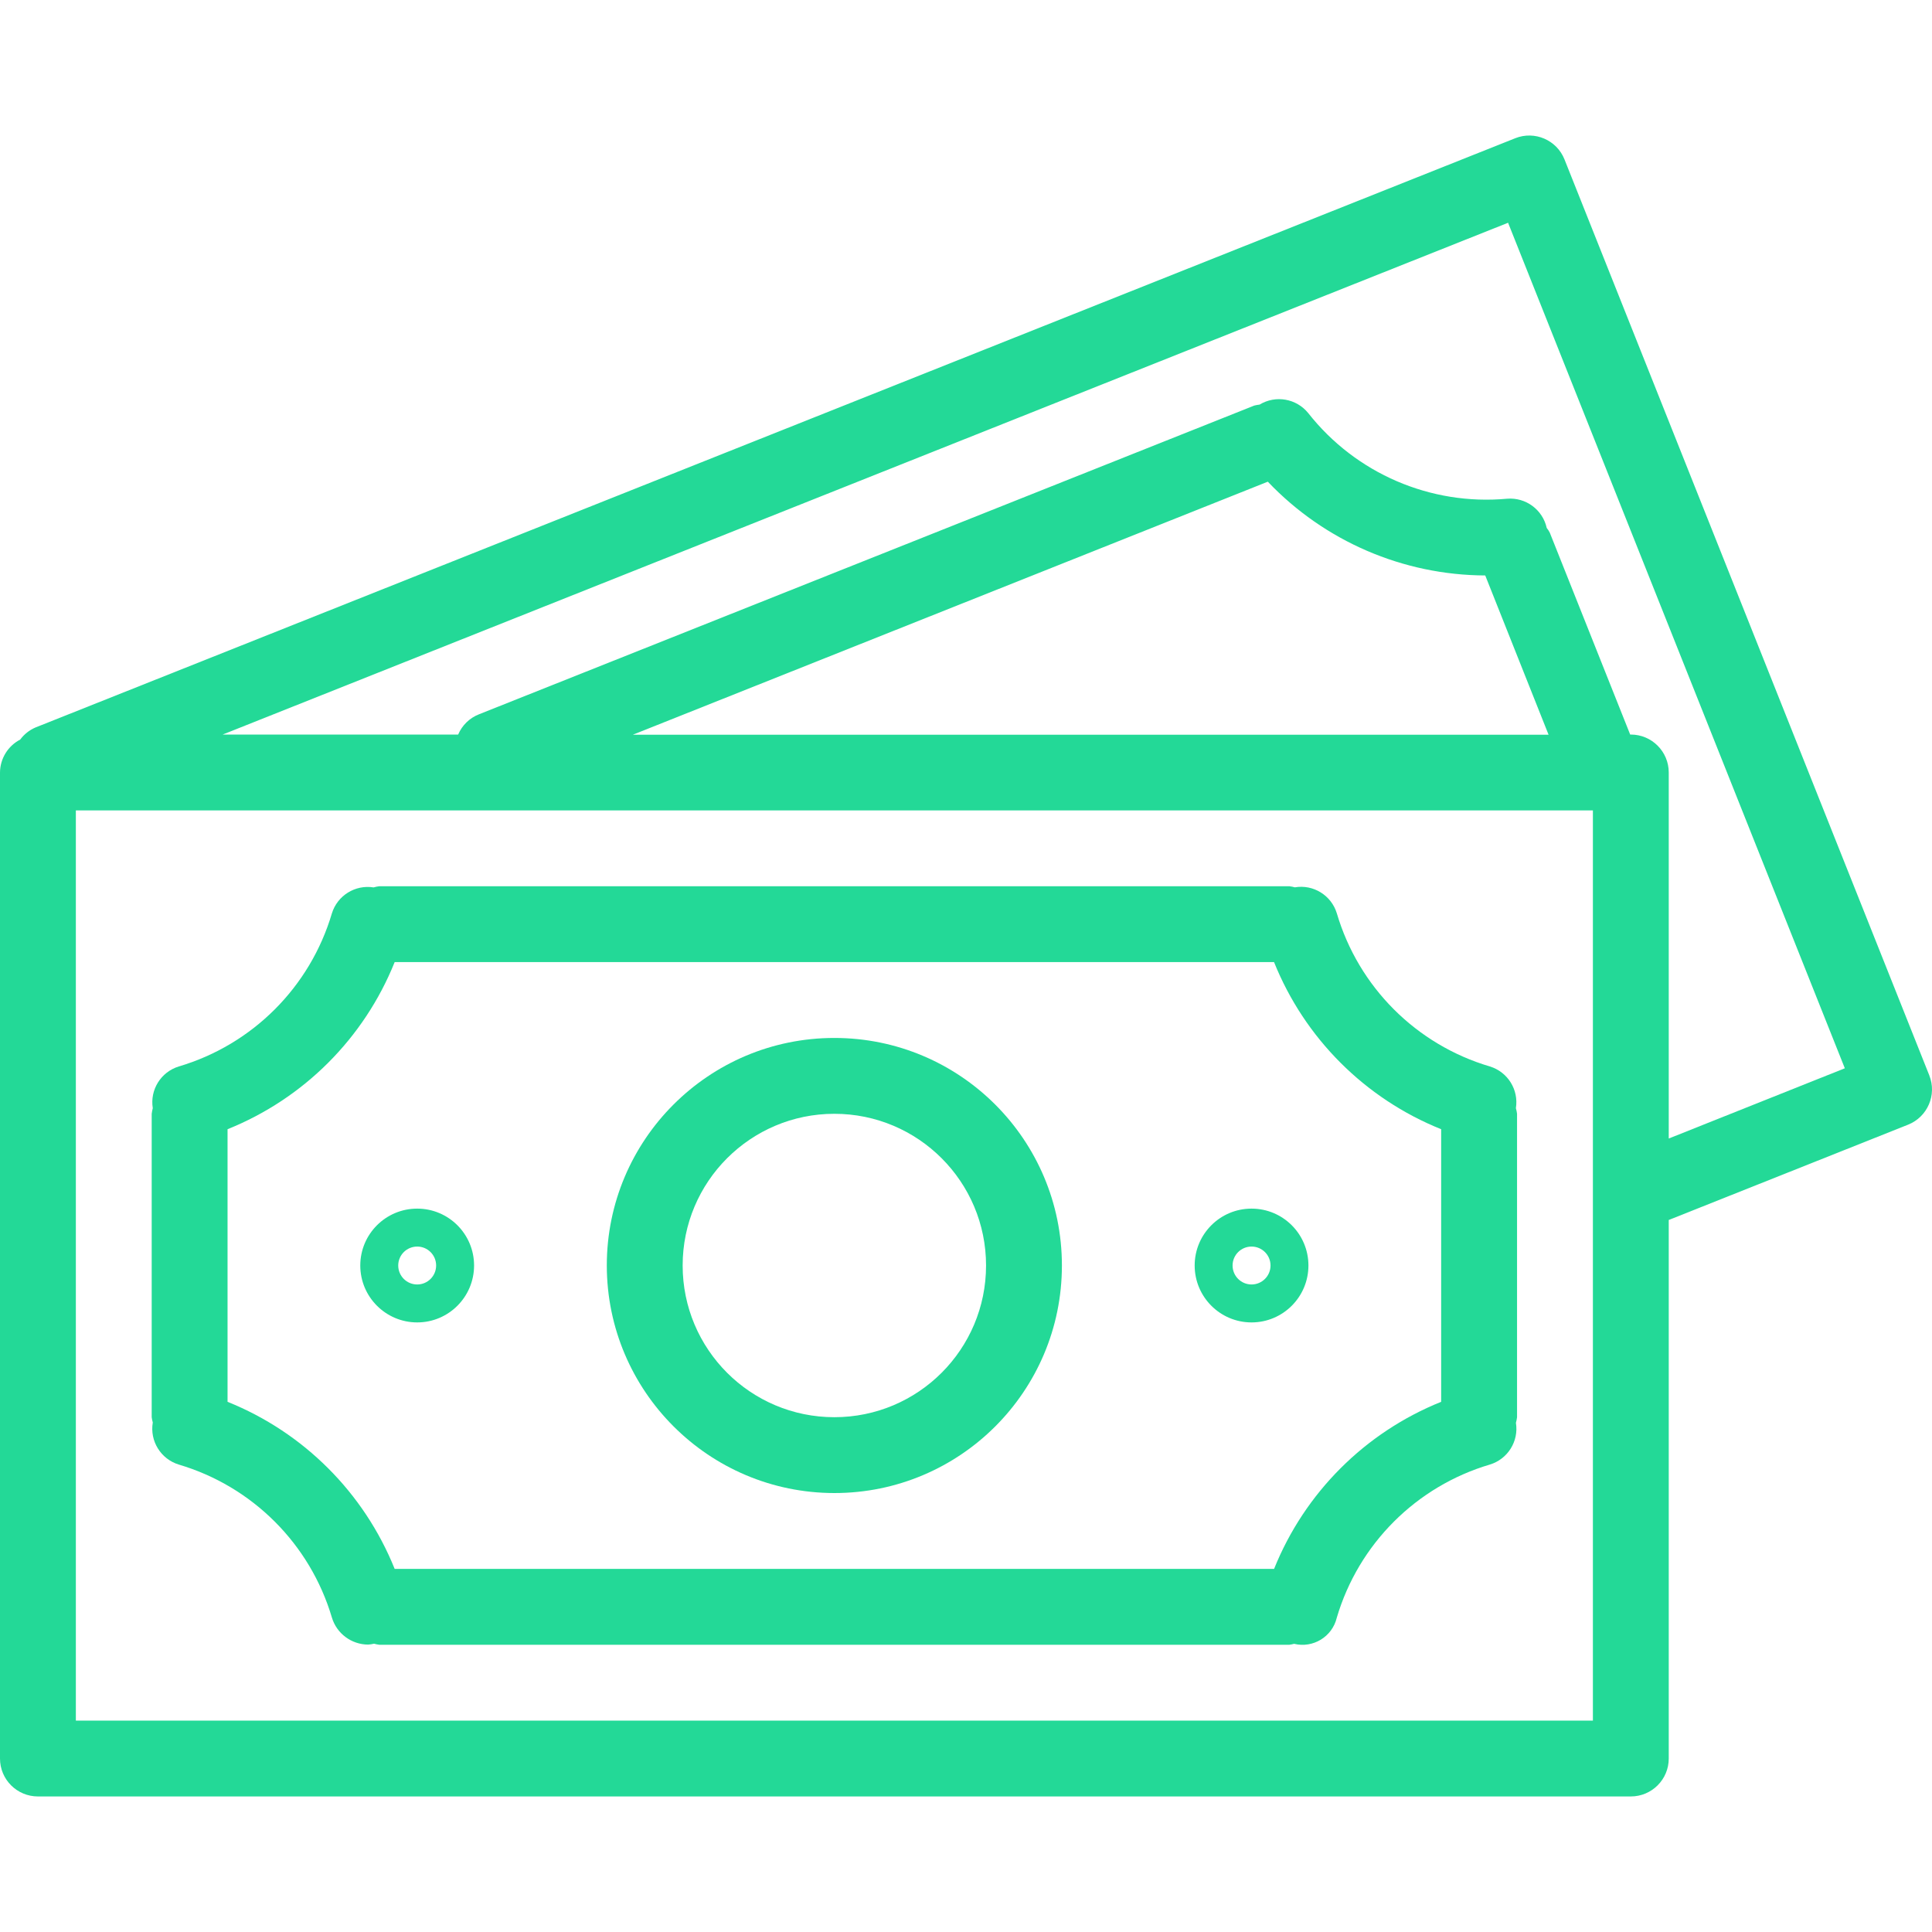
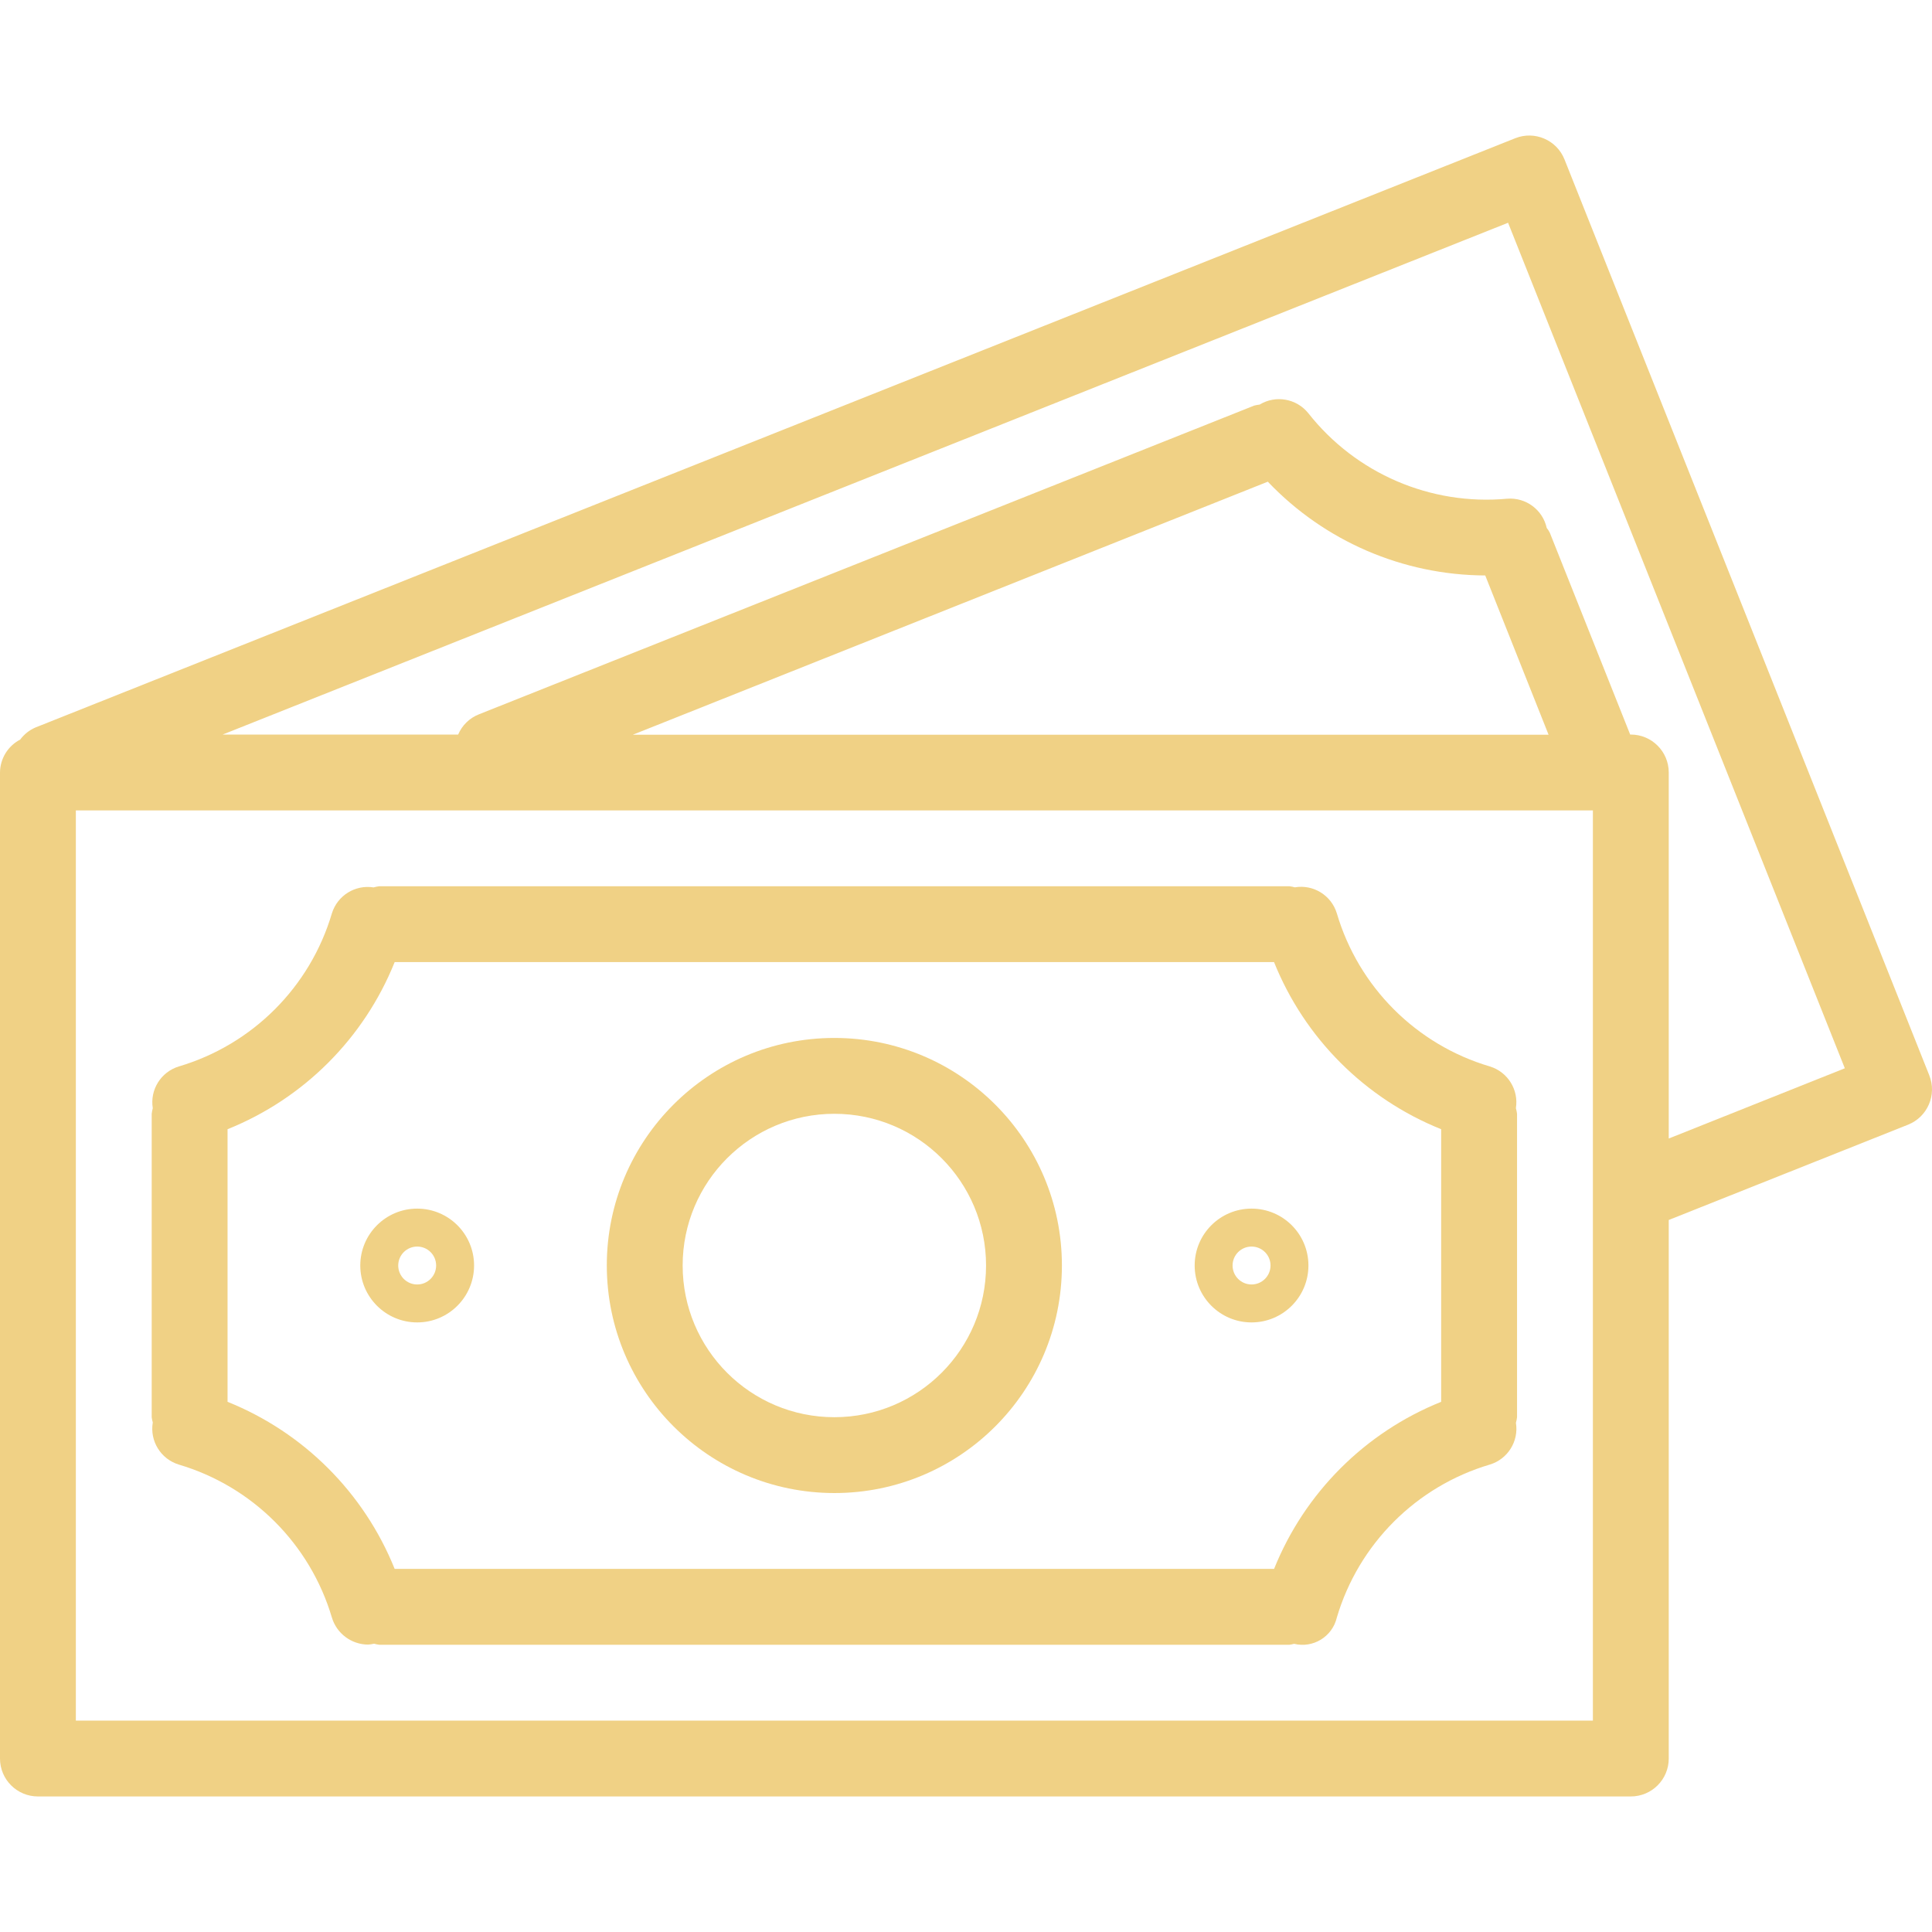
<svg xmlns="http://www.w3.org/2000/svg" width="50" height="50" viewBox="0 0 50 50" fill="none">
-   <path d="M49.93 27.831C49.93 27.83 49.93 27.83 49.93 27.83L40.489 4.126C40.289 3.623 39.718 3.377 39.215 3.577C39.214 3.577 39.214 3.578 39.213 3.578L0.916 18.828C0.76 18.895 0.624 19.003 0.523 19.14C0.205 19.305 0.003 19.633 0 19.992V45.511C0 46.053 0.439 46.492 0.982 46.492H42.205C42.747 46.492 43.187 46.053 43.187 45.511V31.573L49.382 29.106C49.885 28.905 50.131 28.334 49.93 27.831ZM41.224 44.529H1.963V20.973H41.224V44.529ZM16.377 19.015L32.811 12.466C34.278 14.008 36.31 14.884 38.438 14.893L40.077 19.015H16.377ZM43.187 29.465V19.992C43.187 19.45 42.747 19.01 42.205 19.01H42.189L40.109 13.787C40.087 13.743 40.06 13.701 40.029 13.663C39.924 13.19 39.486 12.867 39.003 12.907C37.023 13.088 35.087 12.254 33.857 10.691C33.551 10.313 33.014 10.219 32.598 10.471C32.551 10.476 32.505 10.485 32.46 10.496L12.396 18.486C12.153 18.581 11.959 18.77 11.857 19.01H5.763L39.029 5.765L47.744 27.647L43.187 29.465Z" fill="#23D997" />
-   <path d="M4.627 37.903C6.532 38.467 8.024 39.956 8.589 41.861C8.713 42.276 9.096 42.561 9.53 42.562C9.58 42.558 9.631 42.551 9.681 42.539C9.725 42.551 9.77 42.561 9.815 42.566H33.371C33.412 42.561 33.452 42.553 33.491 42.542C33.982 42.661 34.476 42.36 34.595 41.87C34.596 41.868 34.596 41.867 34.596 41.865C35.16 39.958 36.652 38.466 38.559 37.902C39.021 37.761 39.309 37.3 39.232 36.823C39.245 36.775 39.255 36.726 39.261 36.677V28.825C39.255 28.776 39.245 28.727 39.231 28.68C39.308 28.202 39.02 27.741 38.558 27.6C36.651 27.036 35.16 25.544 34.597 23.637C34.455 23.171 33.99 22.883 33.51 22.964C33.464 22.951 33.418 22.942 33.371 22.936H9.815C9.766 22.942 9.717 22.952 9.669 22.966C9.192 22.89 8.731 23.177 8.589 23.639C8.025 25.545 6.533 27.036 4.627 27.6C4.164 27.742 3.877 28.203 3.954 28.68C3.941 28.728 3.932 28.776 3.926 28.825V36.677C3.932 36.724 3.941 36.769 3.954 36.814C3.873 37.294 4.161 37.76 4.627 37.903ZM5.889 29.224C7.86 28.432 9.422 26.87 10.214 24.899H32.972C33.764 26.87 35.326 28.432 37.297 29.224V36.279C35.327 37.071 33.765 38.633 32.973 40.603H10.214C9.421 38.633 7.859 37.071 5.889 36.279V29.224Z" fill="#23D997" />
-   <path d="M21.593 38.64C24.846 38.64 27.482 36.004 27.482 32.751C27.482 29.499 24.846 26.862 21.593 26.862C18.341 26.862 15.704 29.499 15.704 32.751C15.707 36.002 18.342 38.637 21.593 38.64ZM21.593 28.825C23.762 28.825 25.519 30.583 25.519 32.751C25.519 34.92 23.762 36.677 21.593 36.677C19.425 36.677 17.667 34.92 17.667 32.751C17.667 30.583 19.425 28.825 21.593 28.825Z" fill="#23D997" />
-   <path d="M10.797 34.224C11.61 34.224 12.269 33.564 12.269 32.751C12.269 31.938 11.61 31.279 10.797 31.279C9.984 31.279 9.324 31.938 9.324 32.751C9.324 33.564 9.984 34.224 10.797 34.224ZM10.797 32.261C11.068 32.261 11.287 32.48 11.287 32.751C11.287 33.022 11.068 33.242 10.797 33.242C10.526 33.242 10.306 33.022 10.306 32.751C10.306 32.48 10.526 32.261 10.797 32.261Z" fill="#23D997" />
-   <path d="M32.39 34.224C33.203 34.224 33.862 33.564 33.862 32.751C33.862 31.938 33.203 31.279 32.39 31.279C31.577 31.279 30.918 31.938 30.918 32.751C30.918 33.564 31.577 34.224 32.39 34.224ZM32.39 32.261C32.661 32.261 32.881 32.48 32.881 32.751C32.881 33.022 32.661 33.242 32.39 33.242C32.119 33.242 31.899 33.022 31.899 32.751C31.899 32.48 32.119 32.261 32.39 32.261Z" fill="#23D997" />
+   <path d="M49.93 27.831C49.93 27.83 49.93 27.83 49.93 27.83L40.489 4.126C40.289 3.623 39.718 3.377 39.215 3.577C39.214 3.577 39.214 3.578 39.213 3.578L0.916 18.828C0.76 18.895 0.624 19.003 0.523 19.14C0.205 19.305 0.003 19.633 0 19.992V45.511C0 46.053 0.439 46.492 0.982 46.492H42.205C42.747 46.492 43.187 46.053 43.187 45.511V31.573L49.382 29.106C49.885 28.905 50.131 28.334 49.93 27.831ZM41.224 44.529H1.963V20.973H41.224V44.529ZM16.377 19.015L32.811 12.466C34.278 14.008 36.31 14.884 38.438 14.893L40.077 19.015H16.377ZM43.187 29.465V19.992C43.187 19.45 42.747 19.01 42.205 19.01H42.189L40.109 13.787C40.087 13.743 40.06 13.701 40.029 13.663C39.924 13.19 39.486 12.867 39.003 12.907C37.023 13.088 35.087 12.254 33.857 10.691C33.551 10.313 33.014 10.219 32.598 10.471C32.551 10.476 32.505 10.485 32.46 10.496L12.396 18.486C12.153 18.581 11.959 18.77 11.857 19.01H5.763L39.029 5.765L47.744 27.647L43.187 29.465Z" fill="#f0d185" />
+   <path d="M4.627 37.903C6.532 38.467 8.024 39.956 8.589 41.861C8.713 42.276 9.096 42.561 9.53 42.562C9.58 42.558 9.631 42.551 9.681 42.539C9.725 42.551 9.77 42.561 9.815 42.566H33.371C33.412 42.561 33.452 42.553 33.491 42.542C33.982 42.661 34.476 42.36 34.595 41.87C34.596 41.868 34.596 41.867 34.596 41.865C35.16 39.958 36.652 38.466 38.559 37.902C39.021 37.761 39.309 37.3 39.232 36.823C39.245 36.775 39.255 36.726 39.261 36.677V28.825C39.255 28.776 39.245 28.727 39.231 28.68C39.308 28.202 39.02 27.741 38.558 27.6C36.651 27.036 35.16 25.544 34.597 23.637C34.455 23.171 33.99 22.883 33.51 22.964C33.464 22.951 33.418 22.942 33.371 22.936H9.815C9.766 22.942 9.717 22.952 9.669 22.966C9.192 22.89 8.731 23.177 8.589 23.639C8.025 25.545 6.533 27.036 4.627 27.6C4.164 27.742 3.877 28.203 3.954 28.68C3.941 28.728 3.932 28.776 3.926 28.825V36.677C3.932 36.724 3.941 36.769 3.954 36.814C3.873 37.294 4.161 37.76 4.627 37.903ZM5.889 29.224C7.86 28.432 9.422 26.87 10.214 24.899H32.972C33.764 26.87 35.326 28.432 37.297 29.224V36.279C35.327 37.071 33.765 38.633 32.973 40.603H10.214C9.421 38.633 7.859 37.071 5.889 36.279V29.224Z" fill="#f0d185" />
+   <path d="M21.593 38.64C24.846 38.64 27.482 36.004 27.482 32.751C27.482 29.499 24.846 26.862 21.593 26.862C18.341 26.862 15.704 29.499 15.704 32.751C15.707 36.002 18.342 38.637 21.593 38.64ZM21.593 28.825C23.762 28.825 25.519 30.583 25.519 32.751C25.519 34.92 23.762 36.677 21.593 36.677C19.425 36.677 17.667 34.92 17.667 32.751C17.667 30.583 19.425 28.825 21.593 28.825Z" fill="#f0d185" />
+   <path d="M10.797 34.224C11.61 34.224 12.269 33.564 12.269 32.751C12.269 31.938 11.61 31.279 10.797 31.279C9.984 31.279 9.324 31.938 9.324 32.751C9.324 33.564 9.984 34.224 10.797 34.224ZM10.797 32.261C11.068 32.261 11.287 32.48 11.287 32.751C11.287 33.022 11.068 33.242 10.797 33.242C10.526 33.242 10.306 33.022 10.306 32.751C10.306 32.48 10.526 32.261 10.797 32.261Z" fill="#f0d185" />
+   <path d="M32.39 34.224C33.203 34.224 33.862 33.564 33.862 32.751C33.862 31.938 33.203 31.279 32.39 31.279C31.577 31.279 30.918 31.938 30.918 32.751C30.918 33.564 31.577 34.224 32.39 34.224ZM32.39 32.261C32.661 32.261 32.881 32.48 32.881 32.751C32.881 33.022 32.661 33.242 32.39 33.242C32.119 33.242 31.899 33.022 31.899 32.751C31.899 32.48 32.119 32.261 32.39 32.261Z" fill="#f0d185" />
</svg>
